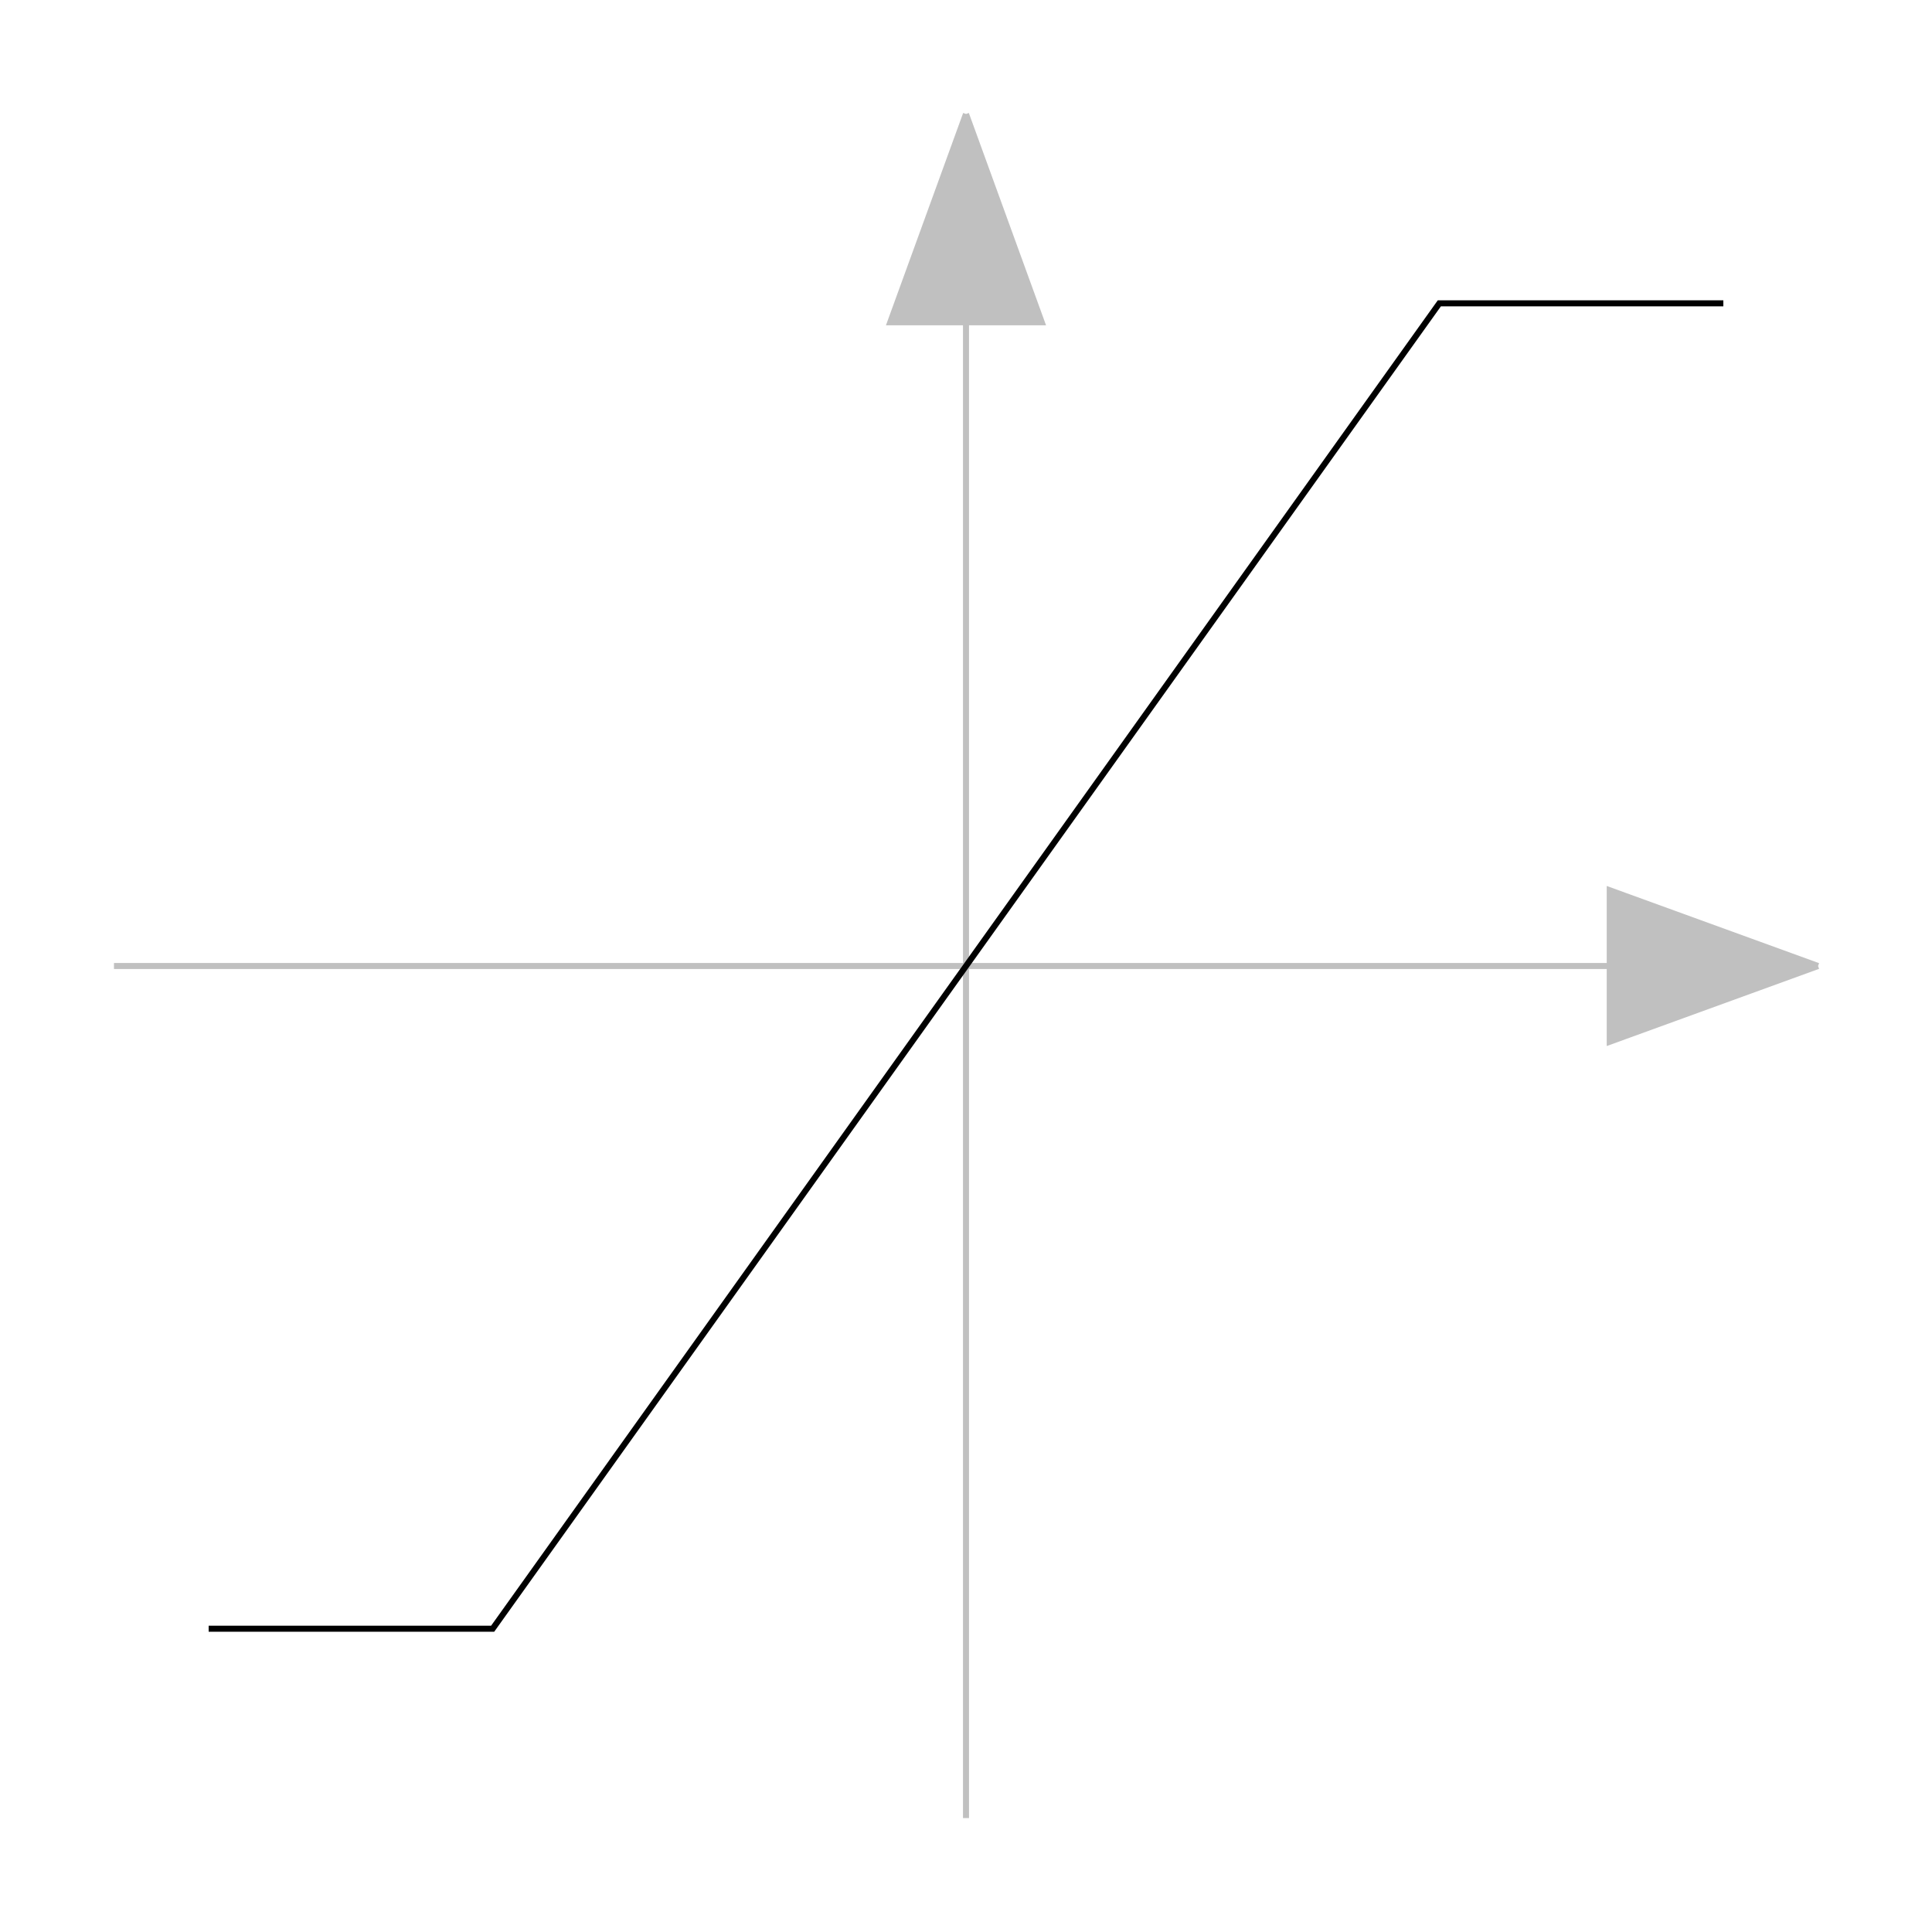
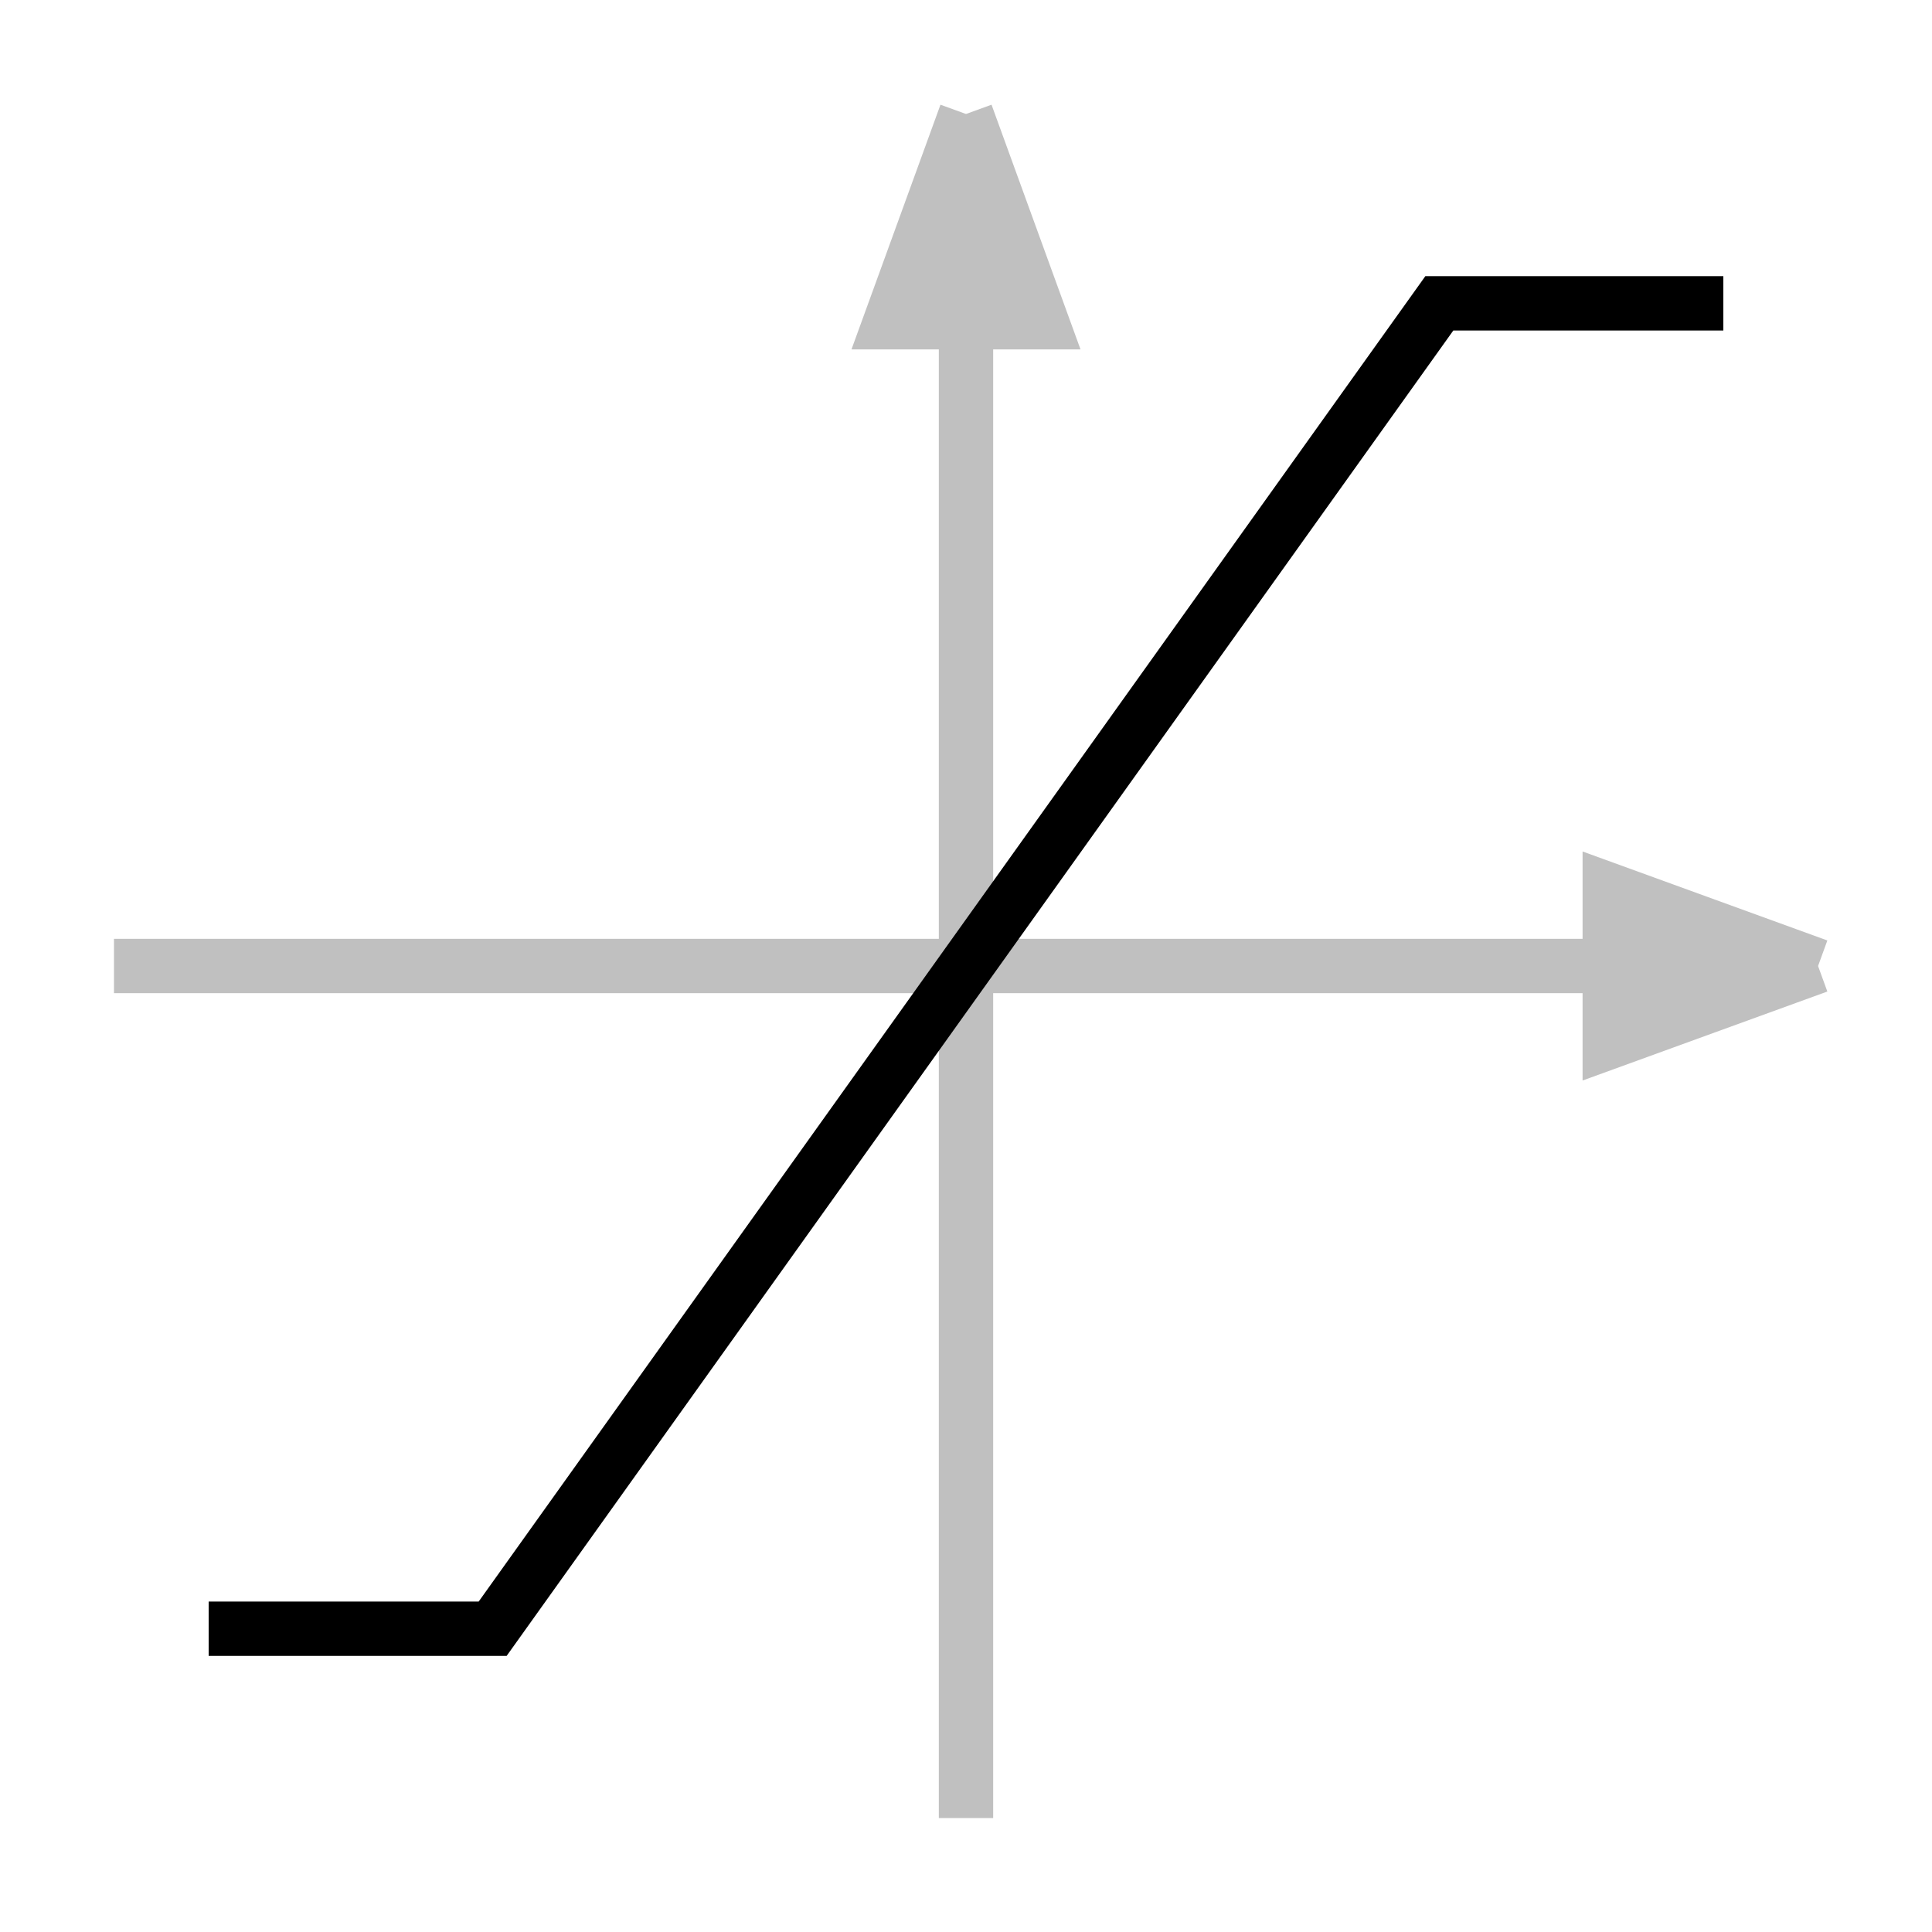
<svg xmlns="http://www.w3.org/2000/svg" version="1.1" id="Calque_1" x="0px" y="0px" width="40px" height="40px" viewBox="0 0 40 40" enable-background="new 0 0 40 40" xml:space="preserve">
  <g>
-     <line fill="none" stroke="#C0C0C0" stroke-width="0.125" x1="20" y1="37.641" x2="20" y2="6.672" />
+     <line fill="none" stroke="#C0C0C0" stroke-width="1.125" x1="20" y1="37.641" x2="20" y2="6.672" />
    <polygon fill="#C0C0C0" points="18.432,6.672 21.568,6.672 20,2.36  " />
-     <polyline fill="none" stroke="#C0C0C0" stroke-width="0.125" points="20,2.36 18.432,6.672 21.568,6.672 20,2.36  " />
-     <line fill="none" stroke="#C0C0C0" stroke-width="0.125" x1="2.36" y1="20" x2="33.328" y2="20" />
+     <polyline fill="none" stroke="#C0C0C0" stroke-width="1.125" points="20,2.36 18.432,6.672 21.568,6.672 20,2.36  " />
+     <line fill="none" stroke="#C0C0C0" stroke-width="1.125" x1="2.36" y1="20" x2="33.328" y2="20" />
    <polygon fill="#C0C0C0" points="33.328,18.432 37.641,20 33.328,21.568  " />
-     <polyline fill="none" stroke="#C0C0C0" stroke-width="0.125" points="37.641,20 33.328,21.568 33.328,18.432 37.641,20  " />
-     <polyline fill="none" stroke="#000000" stroke-width="0.125" points="4.32,33.721 10.2,33.721 29.8,6.28 35.68,6.28  " />
+     <polyline fill="none" stroke="#C0C0C0" stroke-width="1.125" points="37.641,20 33.328,21.568 33.328,18.432 37.641,20  " />
+     <polyline fill="none" stroke="#000000" stroke-width="1.125" points="4.32,33.721 10.2,33.721 29.8,6.28 35.68,6.28  " />
  </g>
</svg>
